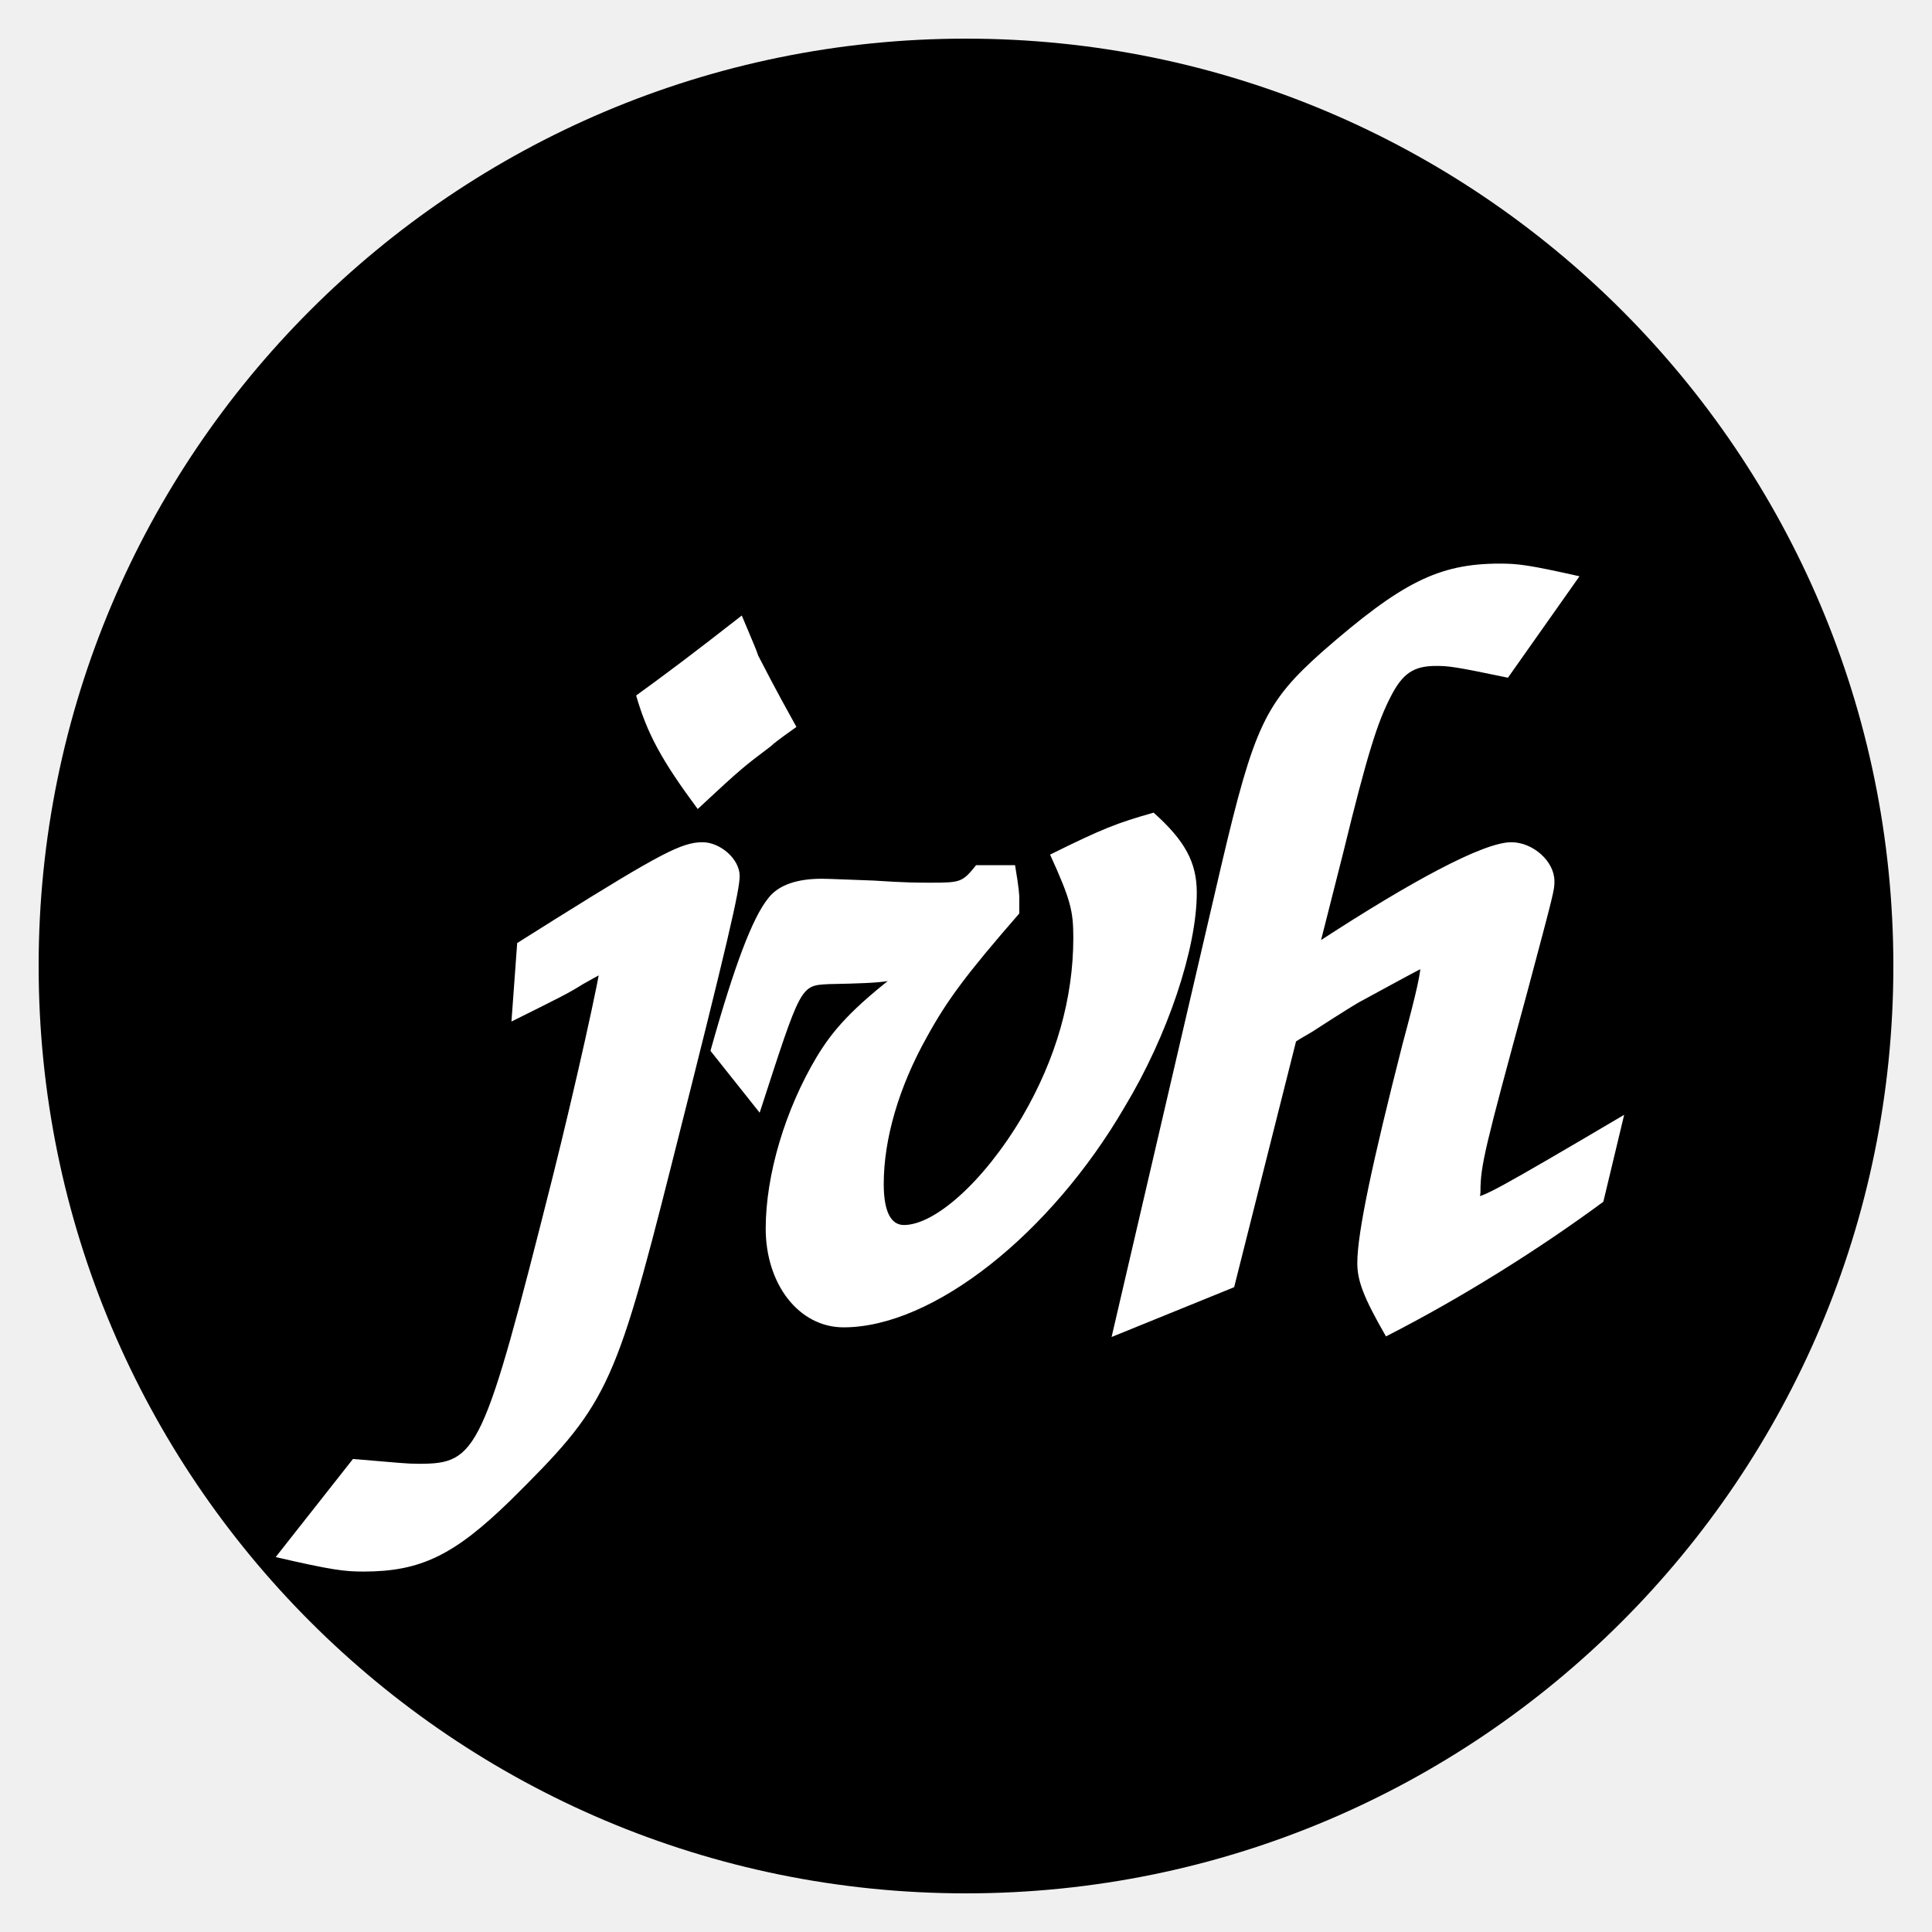
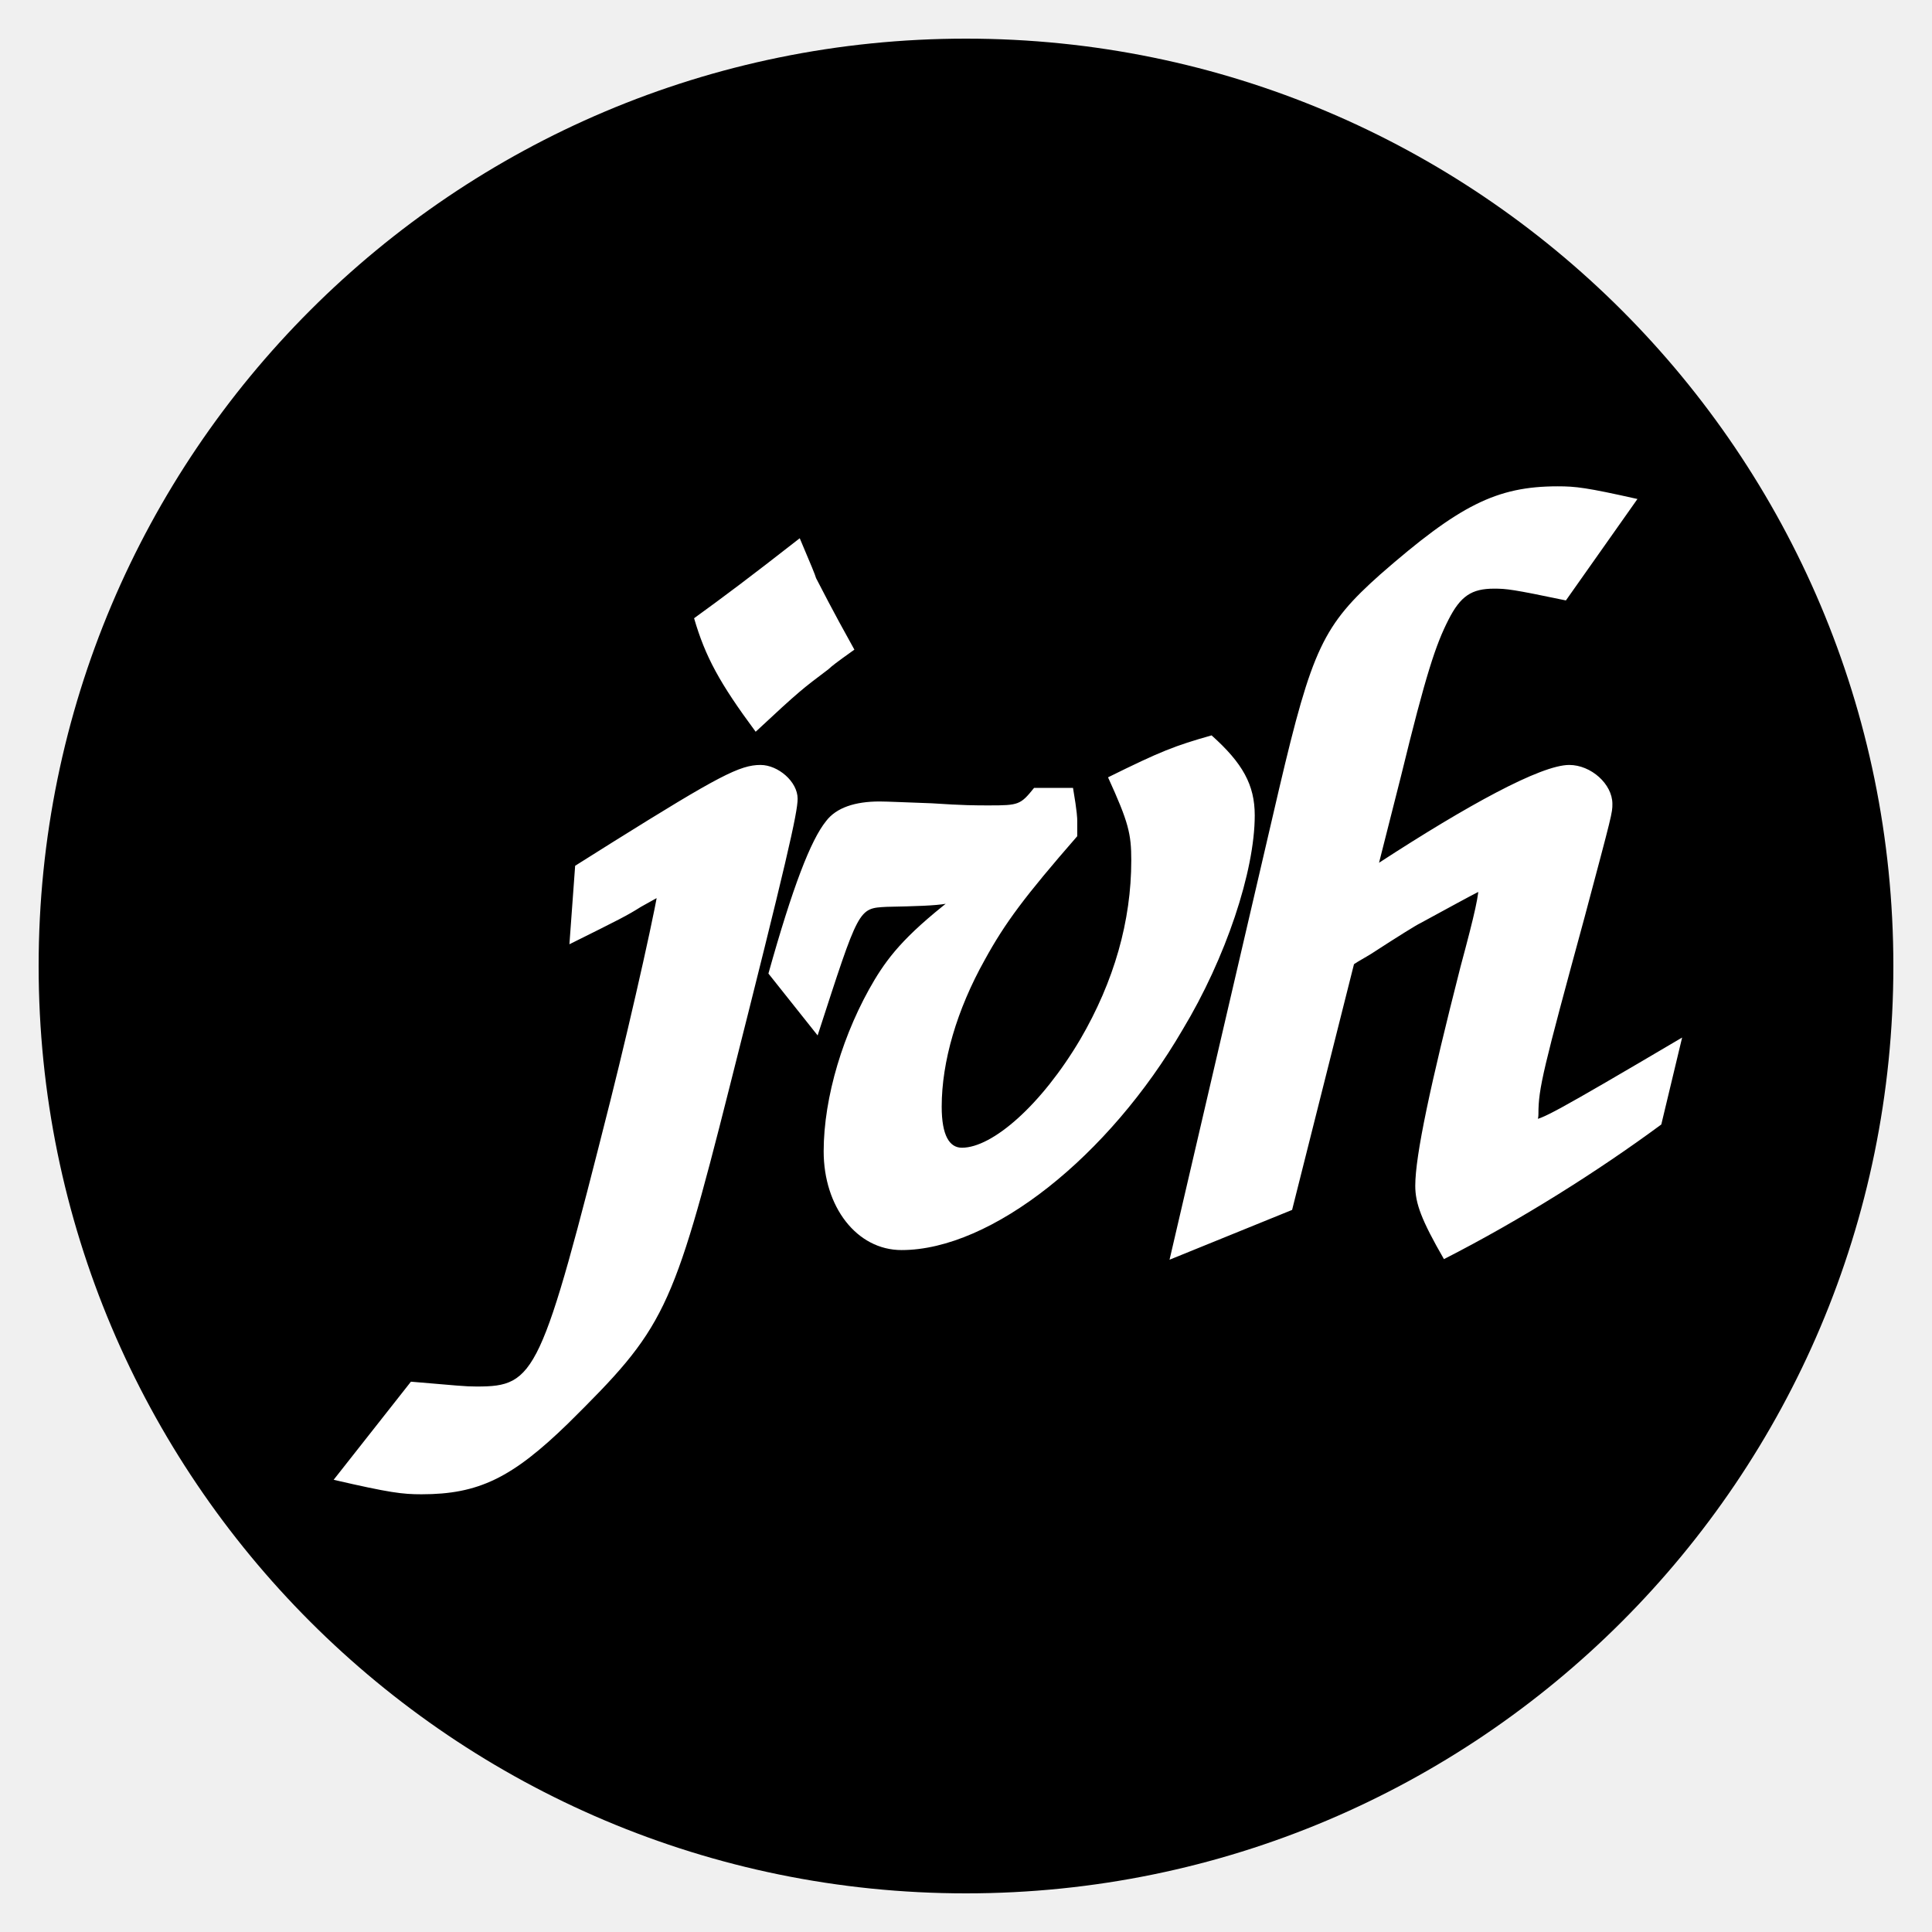
<svg xmlns="http://www.w3.org/2000/svg" viewBox="0 0 100 100">
  <circle cx="50" cy="50" r="48" fill="#000" />
-   <text x="50" y="68" text-anchor="middle" font-family="'Snell Roundhand','Apple Chancery','Brush Script MT','Lucida Handwriting','Segoe Script',cursive" font-style="italic" font-weight="700" font-size="54" letter-spacing="-2" fill="#fff">jvh</text>
+   <text x="53" y="64" text-anchor="middle" font-family="'Snell Roundhand','Apple Chancery','Brush Script MT','Lucida Handwriting','Segoe Script',cursive" font-style="italic" font-weight="700" font-size="54" letter-spacing="-2" fill="#fff">jvh</text>
</svg>
